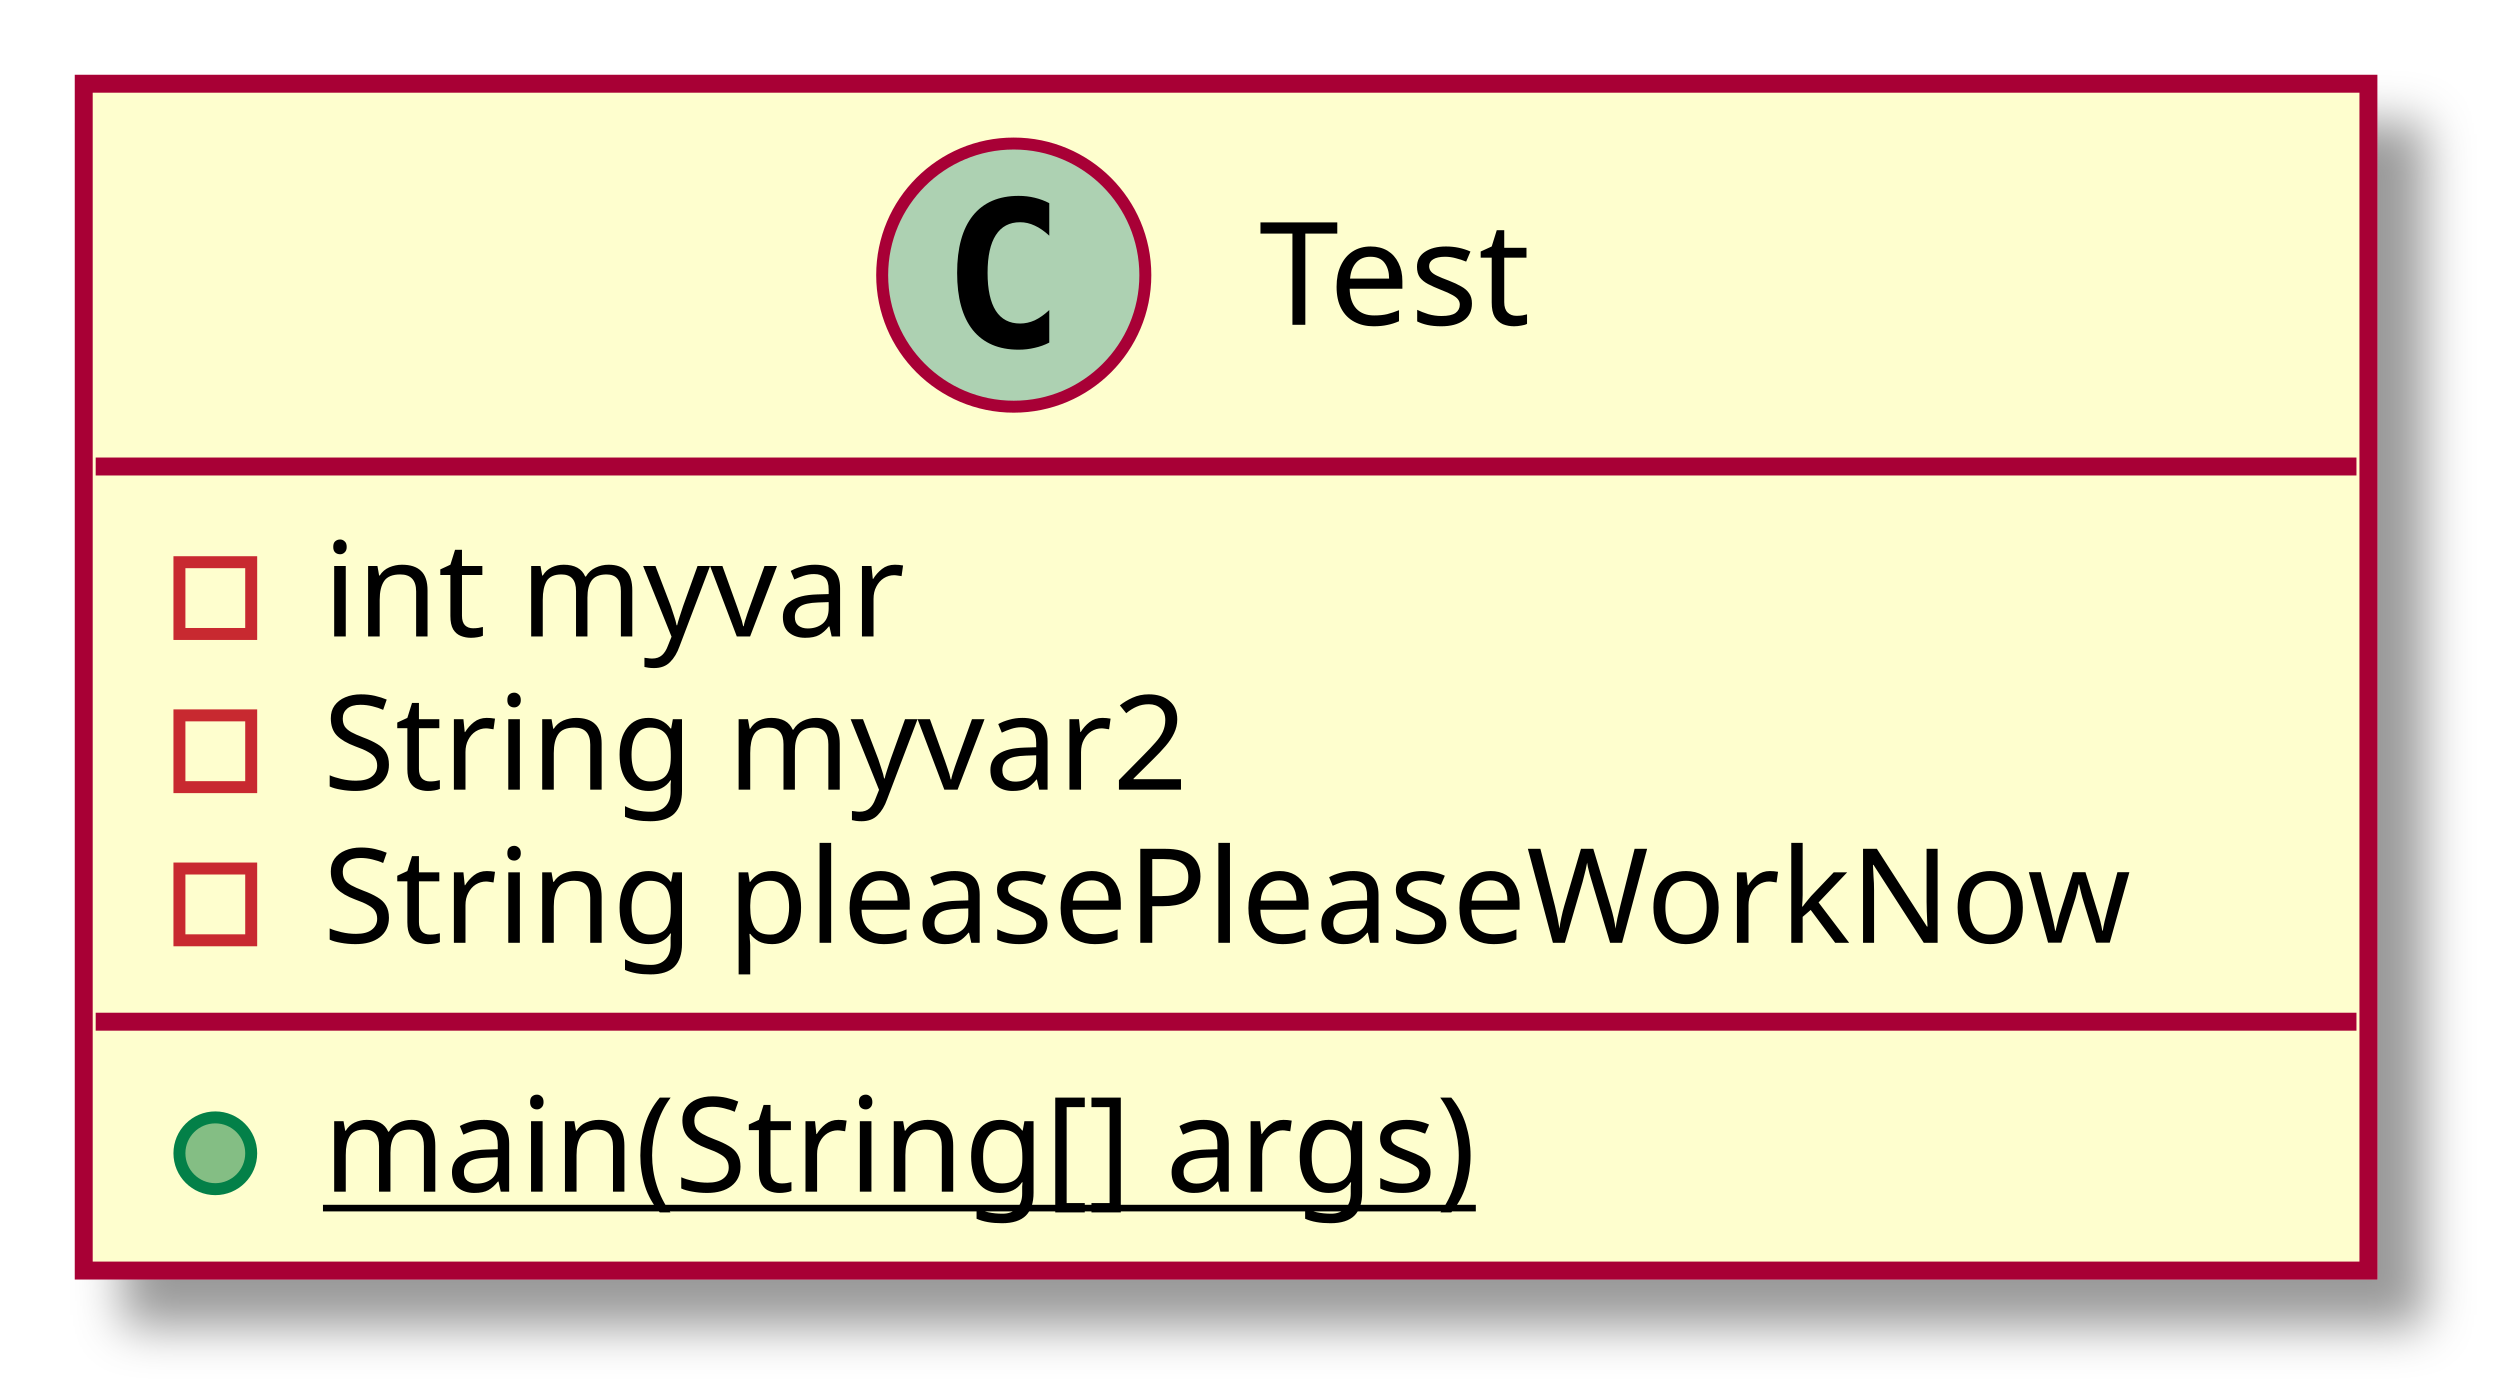
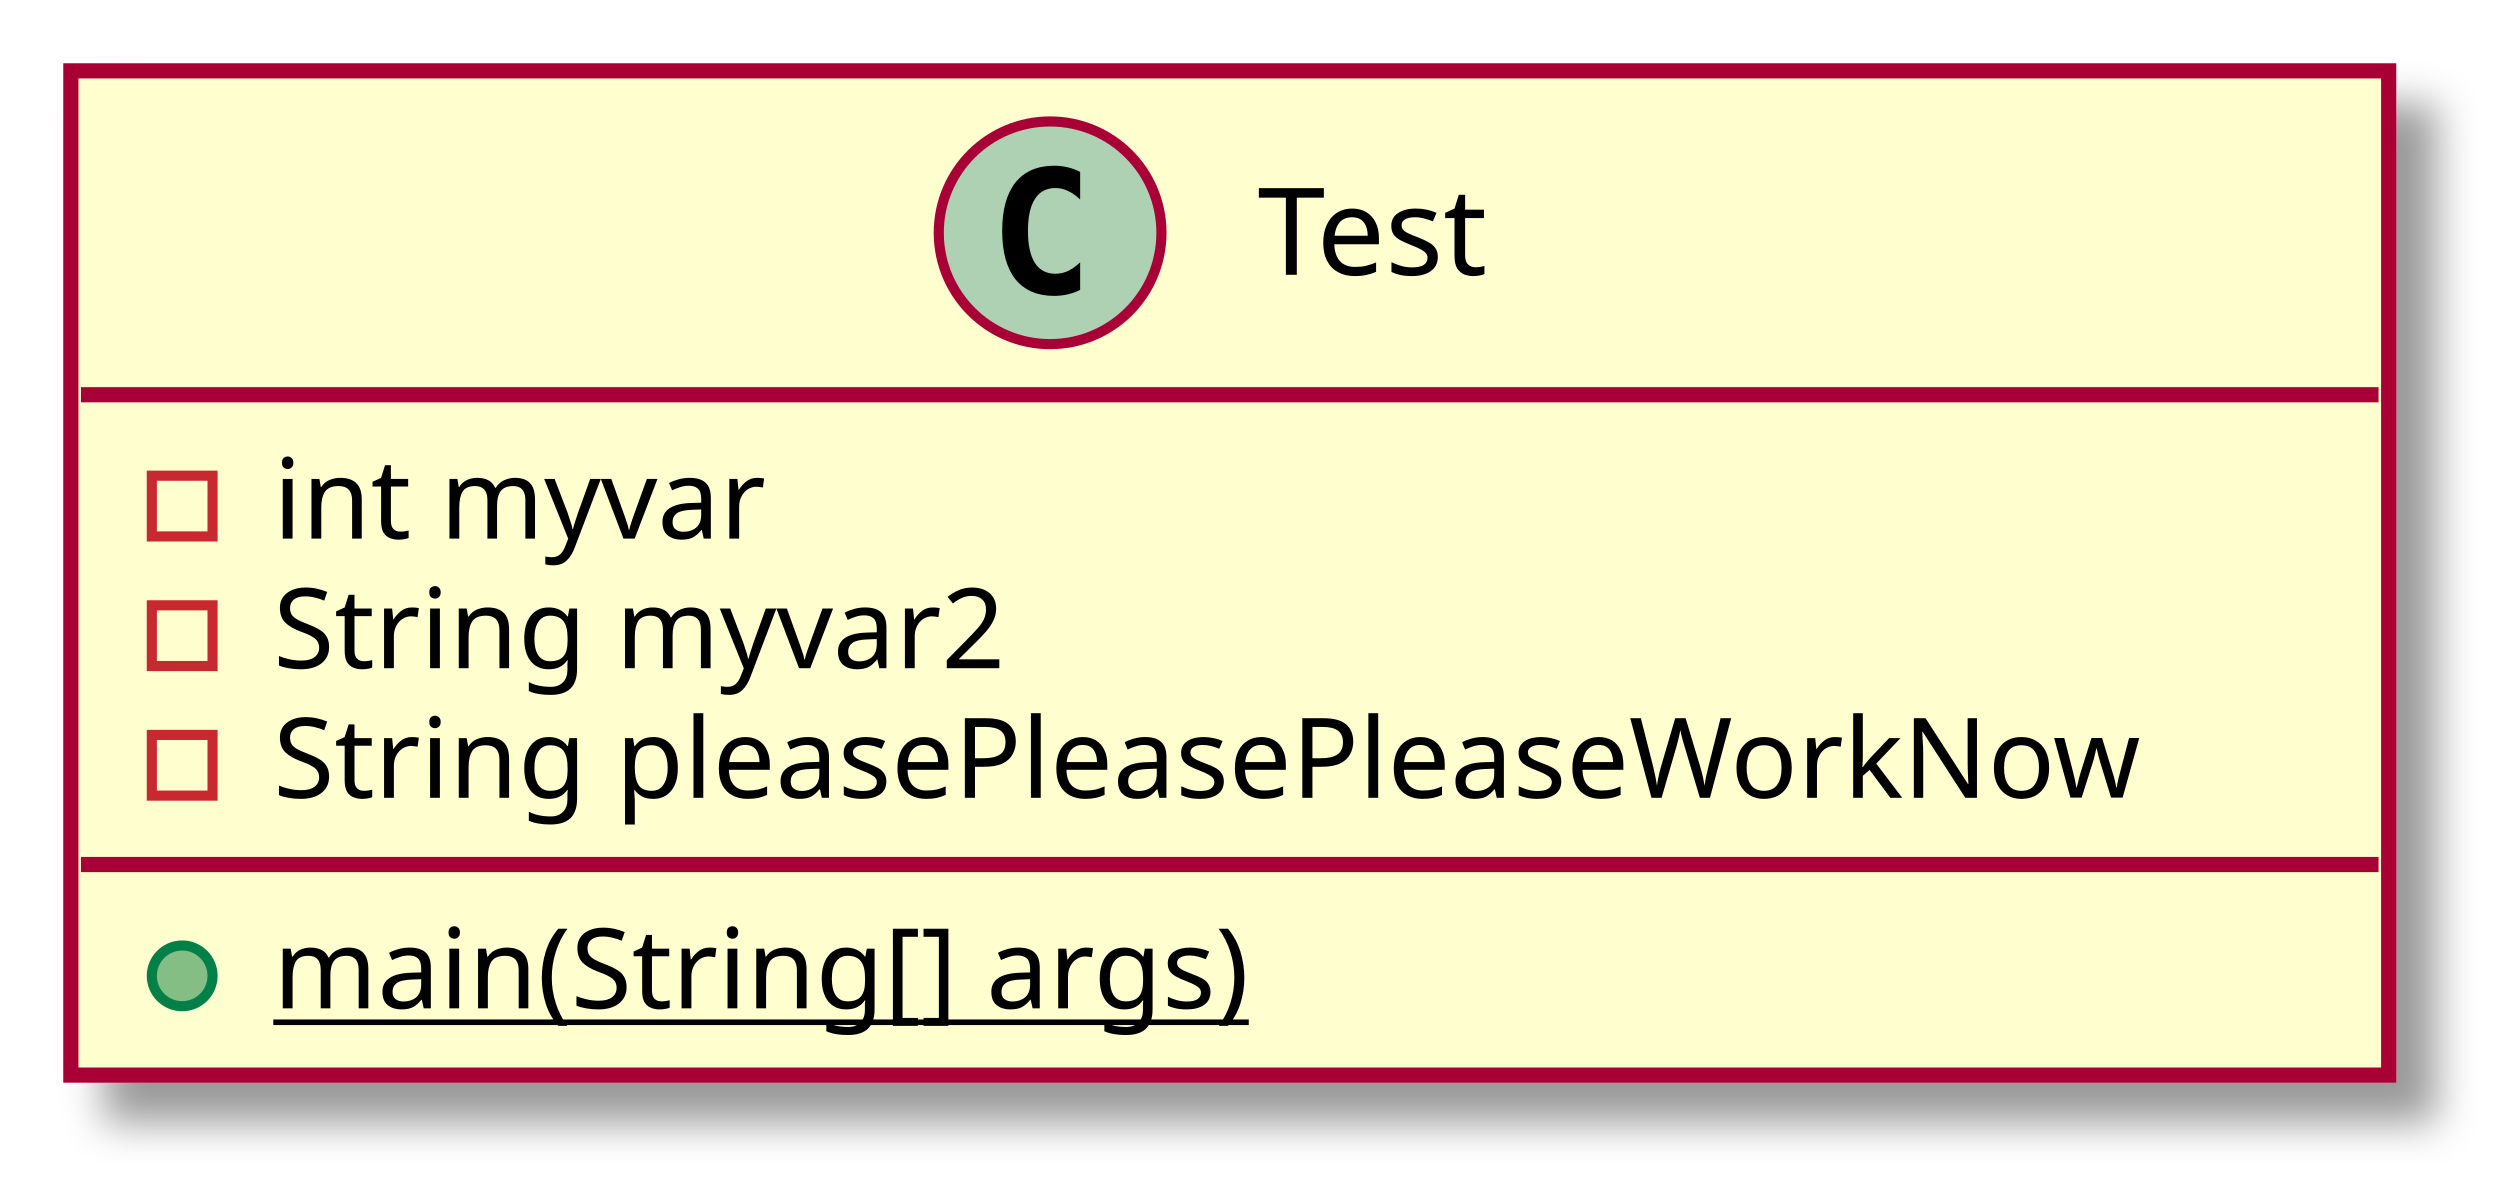
- <svg xmlns="http://www.w3.org/2000/svg" contentScriptType="application/ecmascript" contentStyleType="text/css" height="117px" preserveAspectRatio="none" style="width:209px;height:117px;" version="1.1" viewBox="0 0 209 117" width="209px" zoomAndPan="magnify">
+ <svg xmlns="http://www.w3.org/2000/svg" contentScriptType="application/ecmascript" contentStyleType="text/css" height="117px" preserveAspectRatio="none" style="width:247px;height:117px;" version="1.1" viewBox="0 0 247 117" width="247px" zoomAndPan="magnify">
  <defs>
-     <filter height="300%" id="fg3il6nqjb688" width="300%" x="-1" y="-1">
+     <filter height="300%" id="f17rshibil5w72" width="300%" x="-1" y="-1">
      <feGaussianBlur result="blurOut" stdDeviation="2.0" />
      <feColorMatrix in="blurOut" result="blurOut2" type="matrix" values="0 0 0 0 0 0 0 0 0 0 0 0 0 0 0 0 0 0 .4 0" />
      <feOffset dx="4.0" dy="4.0" in="blurOut2" result="blurOut3" />
      <feBlend in="SourceGraphic" in2="blurOut3" mode="normal" />
    </filter>
  </defs>
  <g>
-     <rect fill="#FEFECE" filter="url(#fg3il6nqjb688)" height="99.219" id="Test" style="stroke: #A80036; stroke-width: 1.5;" width="191" x="7" y="7" />
-     <ellipse cx="84.75" cy="23" fill="#ADD1B2" rx="11" ry="11" style="stroke: #A80036; stroke-width: 1.0;" />
-     <path d="M87.719,28.641 Q87.141,28.938 86.5,29.078 Q85.859,29.234 85.156,29.234 Q82.656,29.234 81.328,27.594 Q80.016,25.938 80.016,22.812 Q80.016,19.688 81.328,18.031 Q82.656,16.375 85.156,16.375 Q85.859,16.375 86.5,16.531 Q87.156,16.688 87.719,16.984 L87.719,19.703 Q87.094,19.125 86.5,18.859 Q85.906,18.578 85.281,18.578 Q83.938,18.578 83.25,19.656 Q82.562,20.719 82.562,22.812 Q82.562,24.906 83.25,25.984 Q83.938,27.047 85.281,27.047 Q85.906,27.047 86.5,26.781 Q87.094,26.5 87.719,25.922 L87.719,28.641 Z " />
-     <text fill="#000000" font-family="sans-serif" font-size="12" lengthAdjust="spacingAndGlyphs" textLength="27" x="105.25" y="27.154">Test</text>
-     <line style="stroke: #A80036; stroke-width: 1.5;" x1="8" x2="197" y1="39" y2="39" />
+     <rect fill="#FEFECE" filter="url(#f17rshibil5w72)" height="99.219" id="Test" style="stroke: #A80036; stroke-width: 1.5;" width="229" x="7" y="7" />
+     <ellipse cx="103.75" cy="23" fill="#ADD1B2" rx="11" ry="11" style="stroke: #A80036; stroke-width: 1.0;" />
+     <path d="M106.719,28.641 Q106.141,28.938 105.5,29.078 Q104.859,29.234 104.156,29.234 Q101.656,29.234 100.328,27.594 Q99.016,25.938 99.016,22.812 Q99.016,19.688 100.328,18.031 Q101.656,16.375 104.156,16.375 Q104.859,16.375 105.5,16.531 Q106.156,16.688 106.719,16.984 L106.719,19.703 Q106.094,19.125 105.5,18.859 Q104.906,18.578 104.281,18.578 Q102.938,18.578 102.25,19.656 Q101.562,20.719 101.562,22.812 Q101.562,24.906 102.25,25.984 Q102.938,27.047 104.281,27.047 Q104.906,27.047 105.5,26.781 Q106.094,26.5 106.719,25.922 L106.719,28.641 Z " />
+     <text fill="#000000" font-family="sans-serif" font-size="12" lengthAdjust="spacingAndGlyphs" textLength="27" x="124.25" y="27.154">Test</text>
+     <line style="stroke: #A80036; stroke-width: 1.5;" x1="8" x2="235" y1="39" y2="39" />
    <rect fill="none" height="6" style="stroke: #C82930; stroke-width: 1.0;" width="6" x="15" y="47" />
    <text fill="#000000" font-family="sans-serif" font-size="11" lengthAdjust="spacingAndGlyphs" textLength="53" x="27" y="53.21">int myvar</text>
    <rect fill="none" height="6" style="stroke: #C82930; stroke-width: 1.0;" width="6" x="15" y="59.805" />
    <text fill="#000000" font-family="sans-serif" font-size="11" lengthAdjust="spacingAndGlyphs" textLength="80" x="27" y="66.015">String myvar2</text>
    <rect fill="none" height="6" style="stroke: #C82930; stroke-width: 1.0;" width="6" x="15" y="72.609" />
-     <text fill="#000000" font-family="sans-serif" font-size="11" lengthAdjust="spacingAndGlyphs" textLength="165" x="27" y="78.82">String pleasePleaseWorkNow</text>
-     <line style="stroke: #A80036; stroke-width: 1.5;" x1="8" x2="197" y1="85.414" y2="85.414" />
+     <text fill="#000000" font-family="sans-serif" font-size="11" lengthAdjust="spacingAndGlyphs" textLength="203" x="27" y="78.82">String pleasePleasePleaseWorkNow</text>
+     <line style="stroke: #A80036; stroke-width: 1.5;" x1="8" x2="235" y1="85.414" y2="85.414" />
    <ellipse cx="18" cy="96.414" fill="#84BE84" rx="3" ry="3" style="stroke: #038048; stroke-width: 1.0;" />
    <text fill="#000000" font-family="sans-serif" font-size="11" lengthAdjust="spacingAndGlyphs" text-decoration="underline" textLength="108" x="27" y="99.624">main(String[] args)</text>
  </g>
</svg>
